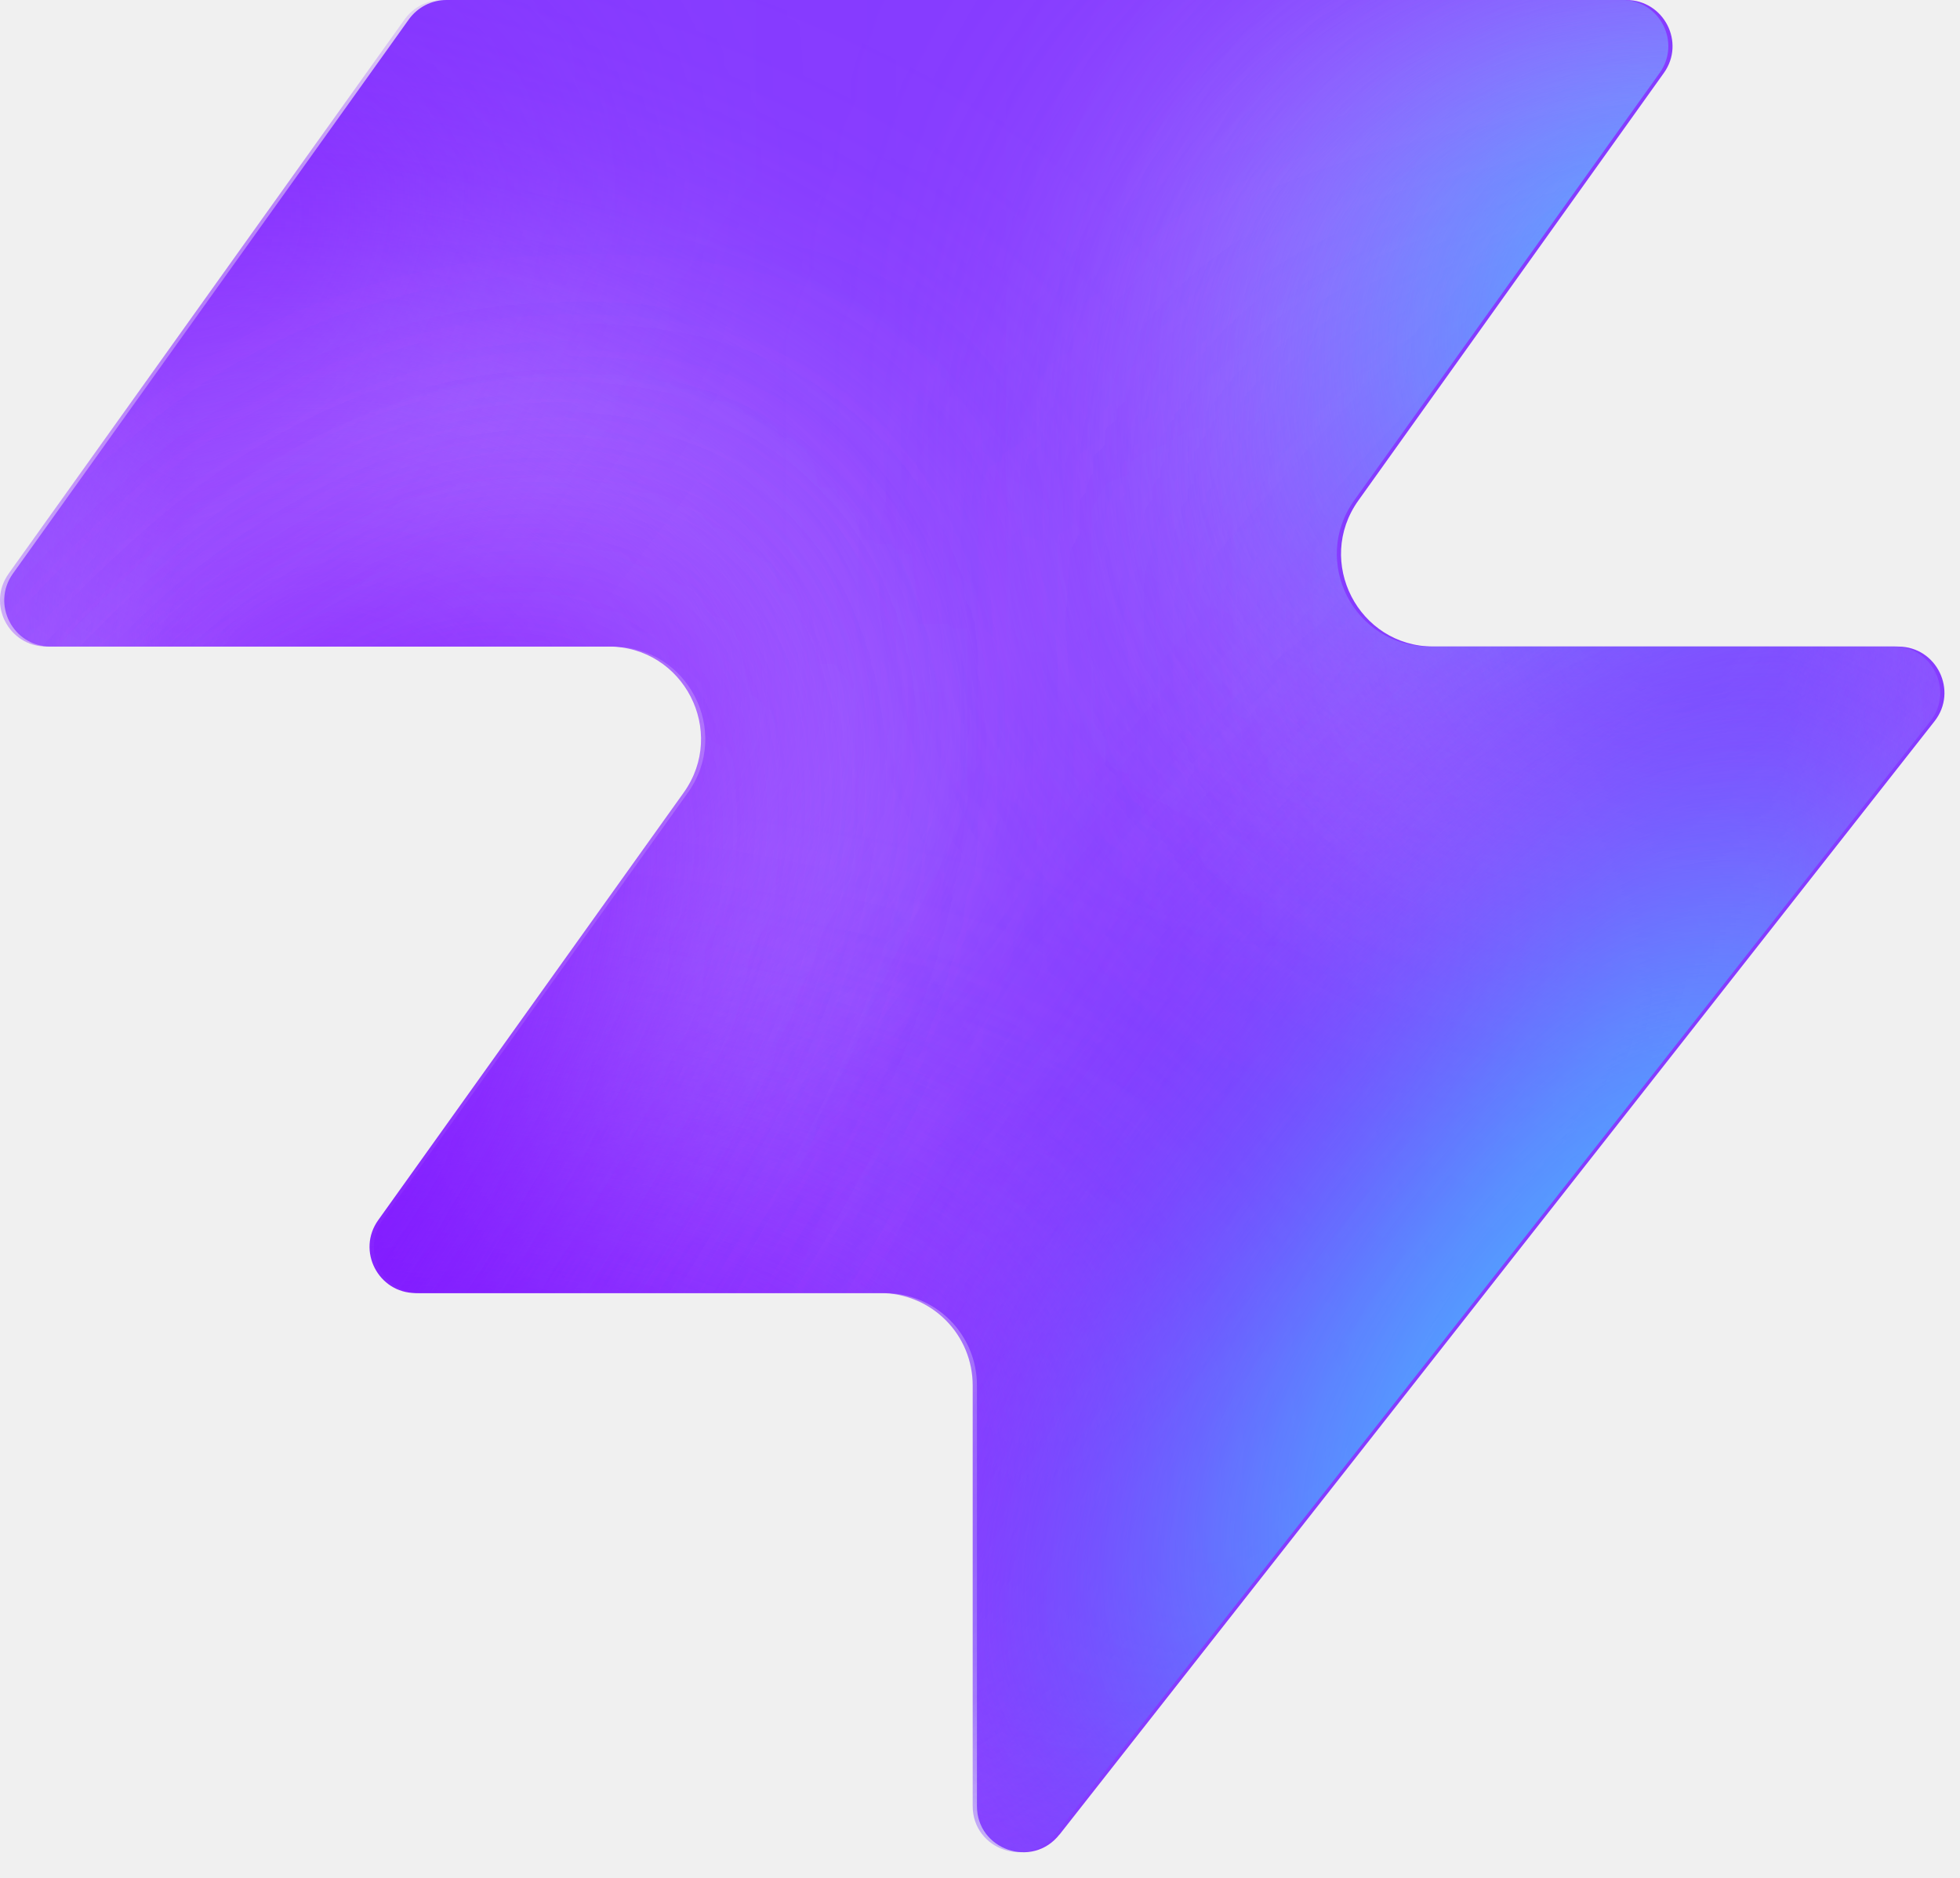
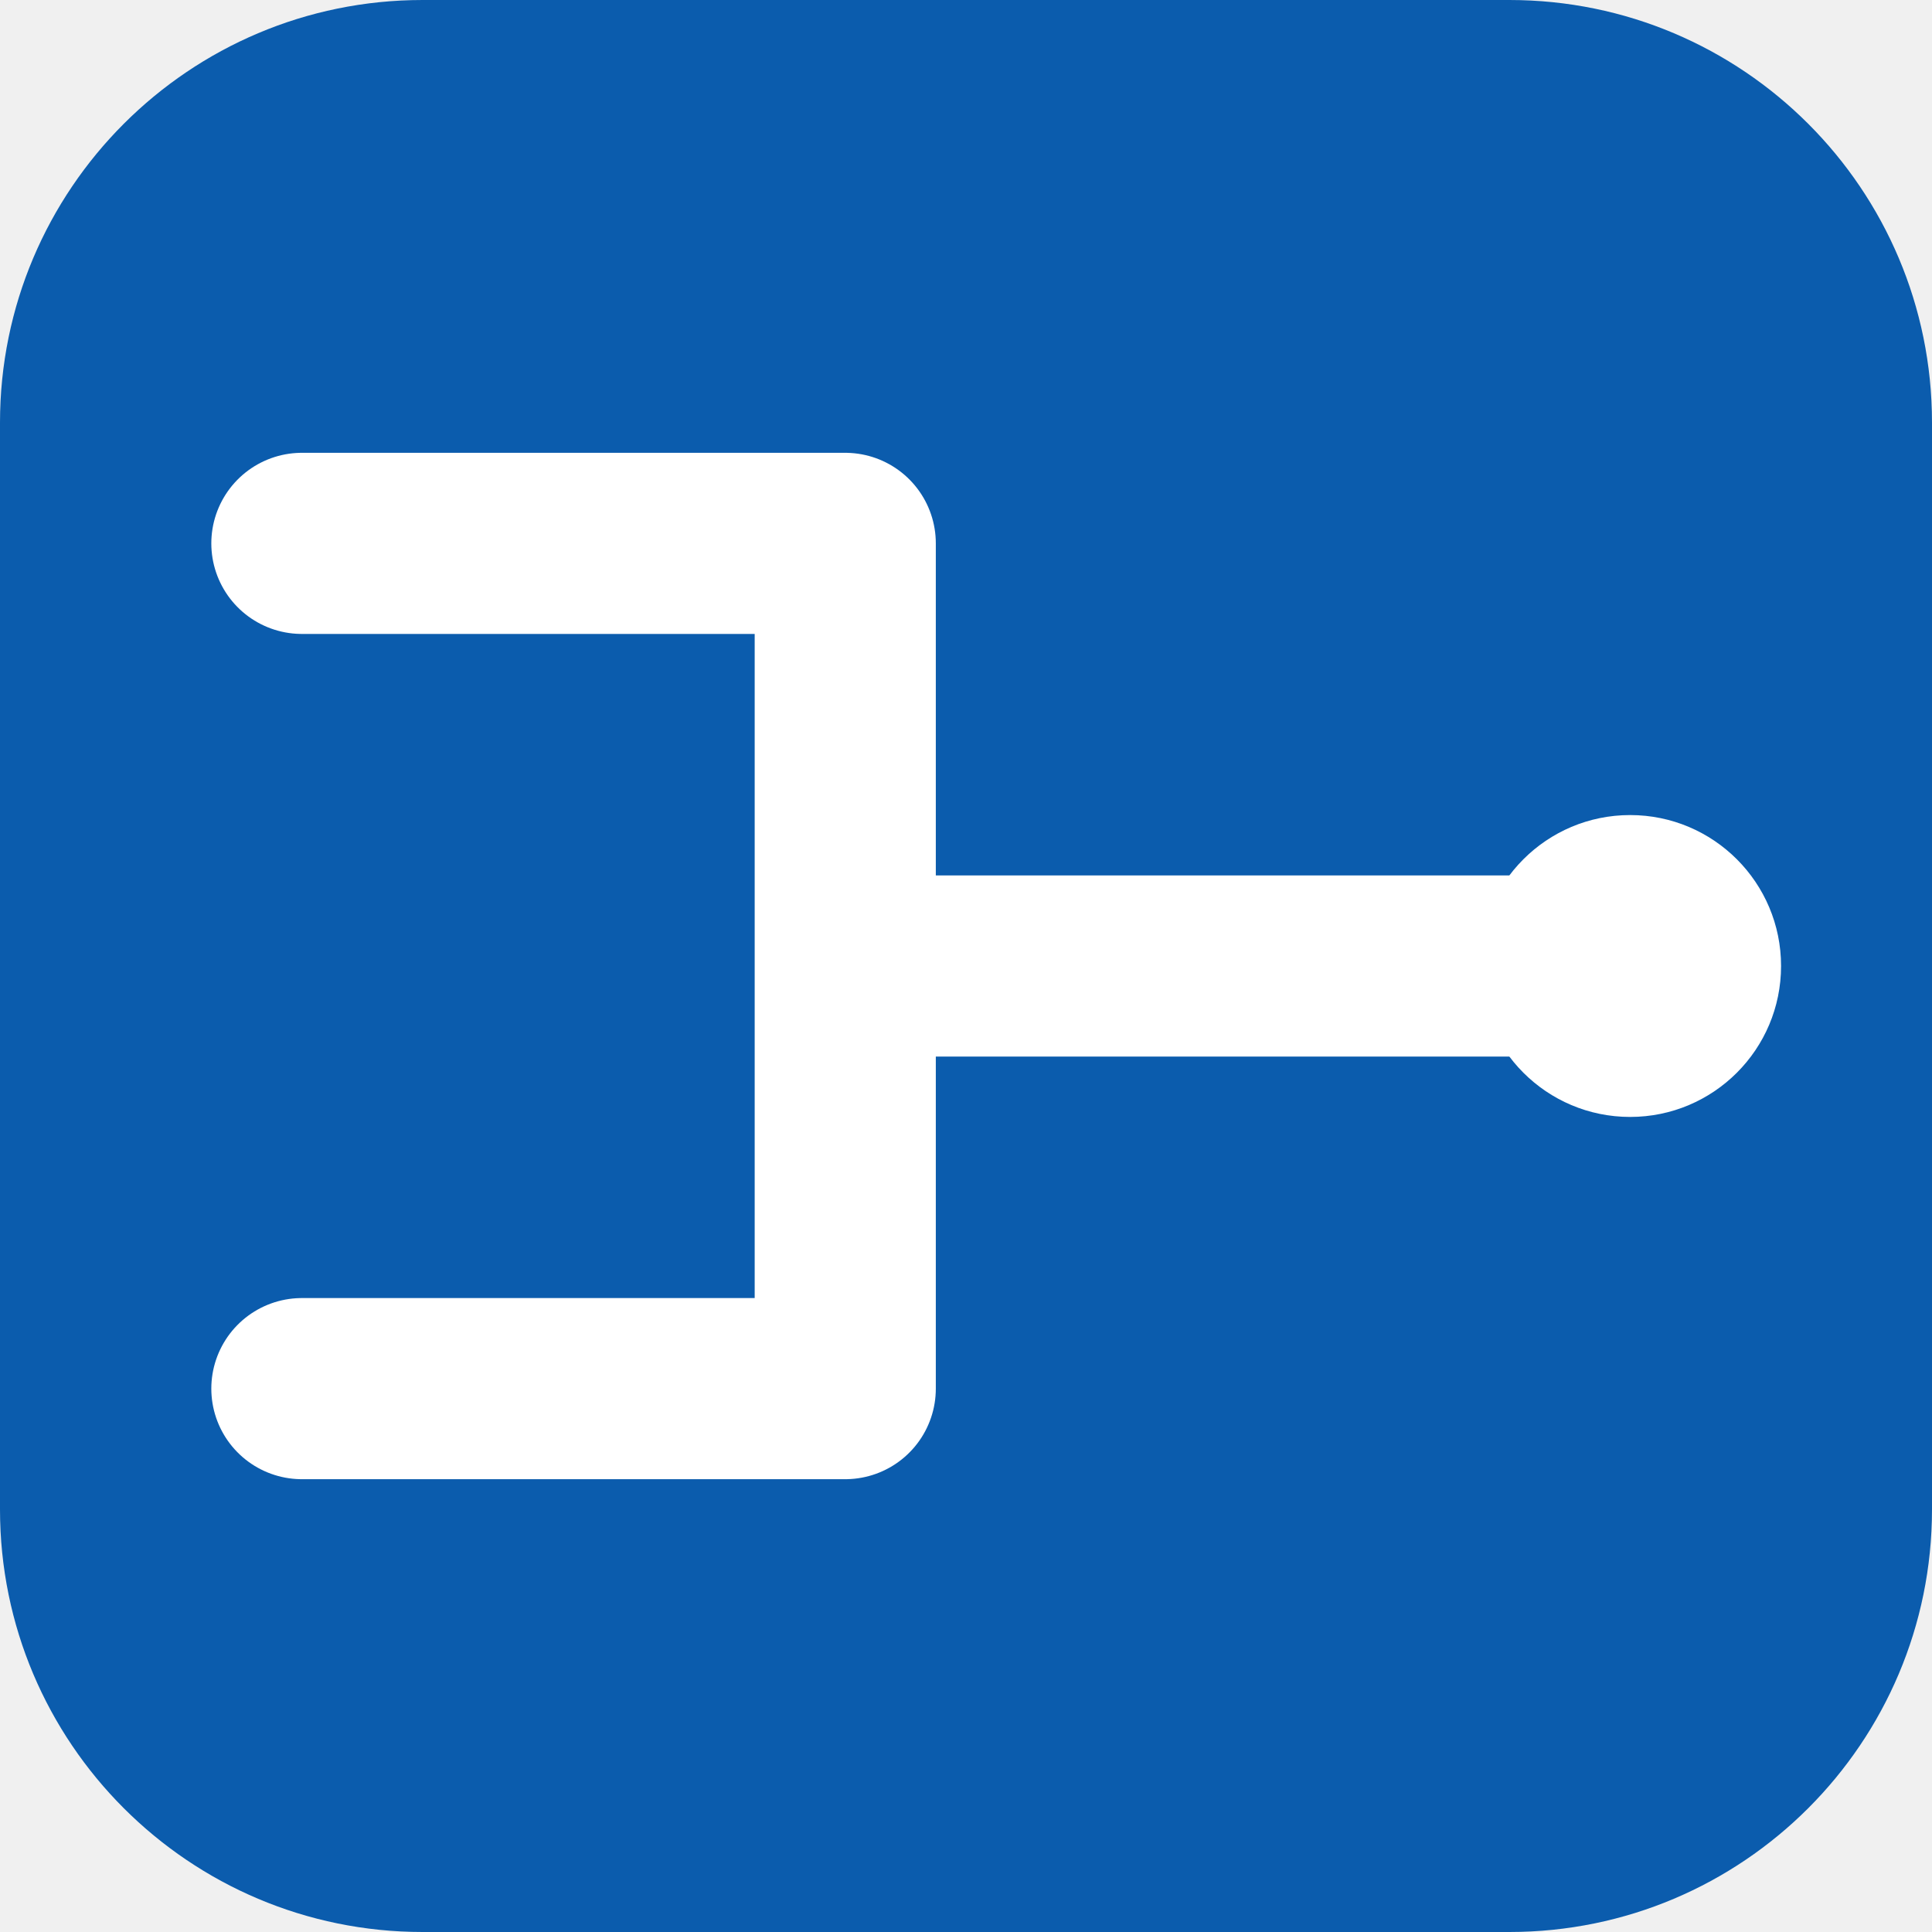
- <svg xmlns="http://www.w3.org/2000/svg" width="48" height="46" fill="none" viewBox="0 0 48 46">
-   <path fill="#863bff" d="M25.946 44.938c-.664.845-2.021.375-2.021-.698V33.937a2.26 2.26 0 0 0-2.262-2.262H10.287c-.92 0-1.456-1.04-.92-1.788l7.48-10.471c1.07-1.497 0-3.578-1.842-3.578H1.237c-.92 0-1.456-1.04-.92-1.788L10.013.474c.214-.297.556-.474.92-.474h28.894c.92 0 1.456 1.04.92 1.788l-7.48 10.471c-1.07 1.498 0 3.579 1.842 3.579h11.377c.943 0 1.473 1.088.89 1.83L25.947 44.94z" style="fill:#863bff;fill:color(display-p3 .525 .23 1);fill-opacity:1" />
-   <mask id="a" width="48" height="46" x="0" y="0" maskUnits="userSpaceOnUse" style="mask-type:alpha">
-     <path fill="#000" d="M25.842 44.938c-.664.844-2.021.375-2.021-.698V33.937a2.26 2.26 0 0 0-2.262-2.262H10.183c-.92 0-1.456-1.04-.92-1.788l7.48-10.471c1.07-1.498 0-3.579-1.842-3.579H1.133c-.92 0-1.456-1.04-.92-1.787L9.91.473c.214-.297.556-.474.92-.474h28.894c.92 0 1.456 1.04.92 1.788l-7.48 10.471c-1.07 1.498 0 3.578 1.842 3.578h11.377c.943 0 1.473 1.088.89 1.832L25.843 44.94z" style="fill:#000;fill-opacity:1" />
-   </mask>
-   <g mask="url(#a)">
-     <g filter="url(#b)">
-       <ellipse cx="5.508" cy="14.704" fill="#ede6ff" rx="5.508" ry="14.704" style="fill:#ede6ff;fill:color(display-p3 .927 .903 1);fill-opacity:1" transform="matrix(.00324 1 1 -.00324 -4.47 31.516)" />
-     </g>
-     <g filter="url(#c)">
-       <ellipse cx="10.399" cy="29.851" fill="#ede6ff" rx="10.399" ry="29.851" style="fill:#ede6ff;fill:color(display-p3 .927 .903 1);fill-opacity:1" transform="matrix(.00324 1 1 -.00324 -39.328 7.883)" />
-     </g>
-     <g filter="url(#d)">
-       <ellipse cx="5.508" cy="30.487" fill="#7e14ff" rx="5.508" ry="30.487" style="fill:#7e14ff;fill:color(display-p3 .492 .077 1);fill-opacity:1" transform="rotate(89.814 -25.913 -14.639)scale(1 -1)" />
-     </g>
-     <g filter="url(#e)">
-       <ellipse cx="5.508" cy="30.599" fill="#7e14ff" rx="5.508" ry="30.599" style="fill:#7e14ff;fill:color(display-p3 .492 .077 1);fill-opacity:1" transform="rotate(89.814 -32.644 -3.334)scale(1 -1)" />
-     </g>
-     <g filter="url(#f)">
-       <ellipse cx="5.508" cy="30.599" fill="#7e14ff" rx="5.508" ry="30.599" style="fill:#7e14ff;fill:color(display-p3 .492 .077 1);fill-opacity:1" transform="matrix(.00324 1 1 -.00324 -34.34 30.47)" />
-     </g>
-     <g filter="url(#g)">
-       <ellipse cx="14.072" cy="22.078" fill="#ede6ff" rx="14.072" ry="22.078" style="fill:#ede6ff;fill:color(display-p3 .927 .903 1);fill-opacity:1" transform="rotate(93.35 24.506 48.493)scale(-1 1)" />
-     </g>
-     <g filter="url(#h)">
-       <ellipse cx="3.47" cy="21.501" fill="#7e14ff" rx="3.47" ry="21.501" style="fill:#7e14ff;fill:color(display-p3 .492 .077 1);fill-opacity:1" transform="rotate(89.009 28.708 47.59)scale(-1 1)" />
-     </g>
-     <g filter="url(#i)">
-       <ellipse cx="3.47" cy="21.501" fill="#7e14ff" rx="3.47" ry="21.501" style="fill:#7e14ff;fill:color(display-p3 .492 .077 1);fill-opacity:1" transform="rotate(89.009 28.708 47.59)scale(-1 1)" />
-     </g>
-     <g filter="url(#j)">
-       <ellipse cx=".387" cy="8.972" fill="#7e14ff" rx="4.407" ry="29.108" style="fill:#7e14ff;fill:color(display-p3 .492 .077 1);fill-opacity:1" transform="rotate(39.51 .387 8.972)" />
-     </g>
-     <g filter="url(#k)">
-       <ellipse cx="47.523" cy="-6.092" fill="#7e14ff" rx="4.407" ry="29.108" style="fill:#7e14ff;fill:color(display-p3 .492 .077 1);fill-opacity:1" transform="rotate(37.892 47.523 -6.092)" />
-     </g>
-     <g filter="url(#l)">
-       <ellipse cx="41.412" cy="6.333" fill="#47bfff" rx="5.971" ry="9.665" style="fill:#47bfff;fill:color(display-p3 .28 .748 1);fill-opacity:1" transform="rotate(37.892 41.412 6.333)" />
-     </g>
-     <g filter="url(#m)">
-       <ellipse cx="-1.879" cy="38.332" fill="#7e14ff" rx="4.407" ry="29.108" style="fill:#7e14ff;fill:color(display-p3 .492 .077 1);fill-opacity:1" transform="rotate(37.892 -1.88 38.332)" />
-     </g>
-     <g filter="url(#n)">
-       <ellipse cx="-1.879" cy="38.332" fill="#7e14ff" rx="4.407" ry="29.108" style="fill:#7e14ff;fill:color(display-p3 .492 .077 1);fill-opacity:1" transform="rotate(37.892 -1.88 38.332)" />
-     </g>
-     <g filter="url(#o)">
-       <ellipse cx="35.651" cy="29.907" fill="#7e14ff" rx="4.407" ry="29.108" style="fill:#7e14ff;fill:color(display-p3 .492 .077 1);fill-opacity:1" transform="rotate(37.892 35.651 29.907)" />
-     </g>
-     <g filter="url(#p)">
-       <ellipse cx="38.418" cy="32.4" fill="#47bfff" rx="5.971" ry="15.297" style="fill:#47bfff;fill:color(display-p3 .28 .748 1);fill-opacity:1" transform="rotate(37.892 38.418 32.4)" />
-     </g>
-   </g>
-   <defs>
-     <filter id="b" width="60.045" height="41.654" x="-19.77" y="16.149" color-interpolation-filters="sRGB" filterUnits="userSpaceOnUse">
-       <feFlood flood-opacity="0" result="BackgroundImageFix" />
-       <feBlend in="SourceGraphic" in2="BackgroundImageFix" result="shape" />
-       <feGaussianBlur result="effect1_foregroundBlur_2002_17158" stdDeviation="7.659" />
-     </filter>
-     <filter id="c" width="90.34" height="51.437" x="-54.613" y="-7.533" color-interpolation-filters="sRGB" filterUnits="userSpaceOnUse">
-       <feFlood flood-opacity="0" result="BackgroundImageFix" />
-       <feBlend in="SourceGraphic" in2="BackgroundImageFix" result="shape" />
-       <feGaussianBlur result="effect1_foregroundBlur_2002_17158" stdDeviation="7.659" />
-     </filter>
-     <filter id="d" width="79.355" height="29.4" x="-49.64" y="2.03" color-interpolation-filters="sRGB" filterUnits="userSpaceOnUse">
-       <feFlood flood-opacity="0" result="BackgroundImageFix" />
-       <feBlend in="SourceGraphic" in2="BackgroundImageFix" result="shape" />
-       <feGaussianBlur result="effect1_foregroundBlur_2002_17158" stdDeviation="4.596" />
-     </filter>
-     <filter id="e" width="79.579" height="29.4" x="-45.045" y="20.029" color-interpolation-filters="sRGB" filterUnits="userSpaceOnUse">
-       <feFlood flood-opacity="0" result="BackgroundImageFix" />
-       <feBlend in="SourceGraphic" in2="BackgroundImageFix" result="shape" />
-       <feGaussianBlur result="effect1_foregroundBlur_2002_17158" stdDeviation="4.596" />
-     </filter>
-     <filter id="f" width="79.579" height="29.4" x="-43.513" y="21.178" color-interpolation-filters="sRGB" filterUnits="userSpaceOnUse">
-       <feFlood flood-opacity="0" result="BackgroundImageFix" />
-       <feBlend in="SourceGraphic" in2="BackgroundImageFix" result="shape" />
-       <feGaussianBlur result="effect1_foregroundBlur_2002_17158" stdDeviation="4.596" />
-     </filter>
-     <filter id="g" width="74.749" height="58.852" x="15.756" y="-17.901" color-interpolation-filters="sRGB" filterUnits="userSpaceOnUse">
-       <feFlood flood-opacity="0" result="BackgroundImageFix" />
-       <feBlend in="SourceGraphic" in2="BackgroundImageFix" result="shape" />
-       <feGaussianBlur result="effect1_foregroundBlur_2002_17158" stdDeviation="7.659" />
-     </filter>
-     <filter id="h" width="61.377" height="25.362" x="23.548" y="2.284" color-interpolation-filters="sRGB" filterUnits="userSpaceOnUse">
-       <feFlood flood-opacity="0" result="BackgroundImageFix" />
-       <feBlend in="SourceGraphic" in2="BackgroundImageFix" result="shape" />
-       <feGaussianBlur result="effect1_foregroundBlur_2002_17158" stdDeviation="4.596" />
-     </filter>
-     <filter id="i" width="61.377" height="25.362" x="23.548" y="2.284" color-interpolation-filters="sRGB" filterUnits="userSpaceOnUse">
-       <feFlood flood-opacity="0" result="BackgroundImageFix" />
-       <feBlend in="SourceGraphic" in2="BackgroundImageFix" result="shape" />
-       <feGaussianBlur result="effect1_foregroundBlur_2002_17158" stdDeviation="4.596" />
-     </filter>
-     <filter id="j" width="56.045" height="63.649" x="-27.636" y="-22.853" color-interpolation-filters="sRGB" filterUnits="userSpaceOnUse">
-       <feFlood flood-opacity="0" result="BackgroundImageFix" />
-       <feBlend in="SourceGraphic" in2="BackgroundImageFix" result="shape" />
-       <feGaussianBlur result="effect1_foregroundBlur_2002_17158" stdDeviation="4.596" />
-     </filter>
-     <filter id="k" width="54.814" height="64.646" x="20.116" y="-38.415" color-interpolation-filters="sRGB" filterUnits="userSpaceOnUse">
-       <feFlood flood-opacity="0" result="BackgroundImageFix" />
-       <feBlend in="SourceGraphic" in2="BackgroundImageFix" result="shape" />
-       <feGaussianBlur result="effect1_foregroundBlur_2002_17158" stdDeviation="4.596" />
-     </filter>
-     <filter id="l" width="33.541" height="35.313" x="24.641" y="-11.323" color-interpolation-filters="sRGB" filterUnits="userSpaceOnUse">
-       <feFlood flood-opacity="0" result="BackgroundImageFix" />
-       <feBlend in="SourceGraphic" in2="BackgroundImageFix" result="shape" />
-       <feGaussianBlur result="effect1_foregroundBlur_2002_17158" stdDeviation="4.596" />
-     </filter>
-     <filter id="m" width="54.814" height="64.646" x="-29.286" y="6.009" color-interpolation-filters="sRGB" filterUnits="userSpaceOnUse">
-       <feFlood flood-opacity="0" result="BackgroundImageFix" />
-       <feBlend in="SourceGraphic" in2="BackgroundImageFix" result="shape" />
-       <feGaussianBlur result="effect1_foregroundBlur_2002_17158" stdDeviation="4.596" />
-     </filter>
-     <filter id="n" width="54.814" height="64.646" x="-29.286" y="6.009" color-interpolation-filters="sRGB" filterUnits="userSpaceOnUse">
-       <feFlood flood-opacity="0" result="BackgroundImageFix" />
-       <feBlend in="SourceGraphic" in2="BackgroundImageFix" result="shape" />
-       <feGaussianBlur result="effect1_foregroundBlur_2002_17158" stdDeviation="4.596" />
-     </filter>
-     <filter id="o" width="54.814" height="64.646" x="8.244" y="-2.416" color-interpolation-filters="sRGB" filterUnits="userSpaceOnUse">
-       <feFlood flood-opacity="0" result="BackgroundImageFix" />
-       <feBlend in="SourceGraphic" in2="BackgroundImageFix" result="shape" />
-       <feGaussianBlur result="effect1_foregroundBlur_2002_17158" stdDeviation="4.596" />
-     </filter>
-     <filter id="p" width="39.409" height="43.623" x="18.713" y="10.588" color-interpolation-filters="sRGB" filterUnits="userSpaceOnUse">
-       <feFlood flood-opacity="0" result="BackgroundImageFix" />
-       <feBlend in="SourceGraphic" in2="BackgroundImageFix" result="shape" />
-       <feGaussianBlur result="effect1_foregroundBlur_2002_17158" stdDeviation="4.596" />
-     </filter>
-   </defs>
+ <svg xmlns="http://www.w3.org/2000/svg" viewBox="0 0 32 32">
+   <rect width="32" height="32" rx="7" fill="#0b5cad" />
+   <path d="M5 9H14V23H5M14 16H27" fill="none" stroke="#fff" stroke-width="3" stroke-linecap="round" stroke-linejoin="round" />
+   <circle cx="27" cy="16" r="2.5" fill="#fff" />
</svg>
